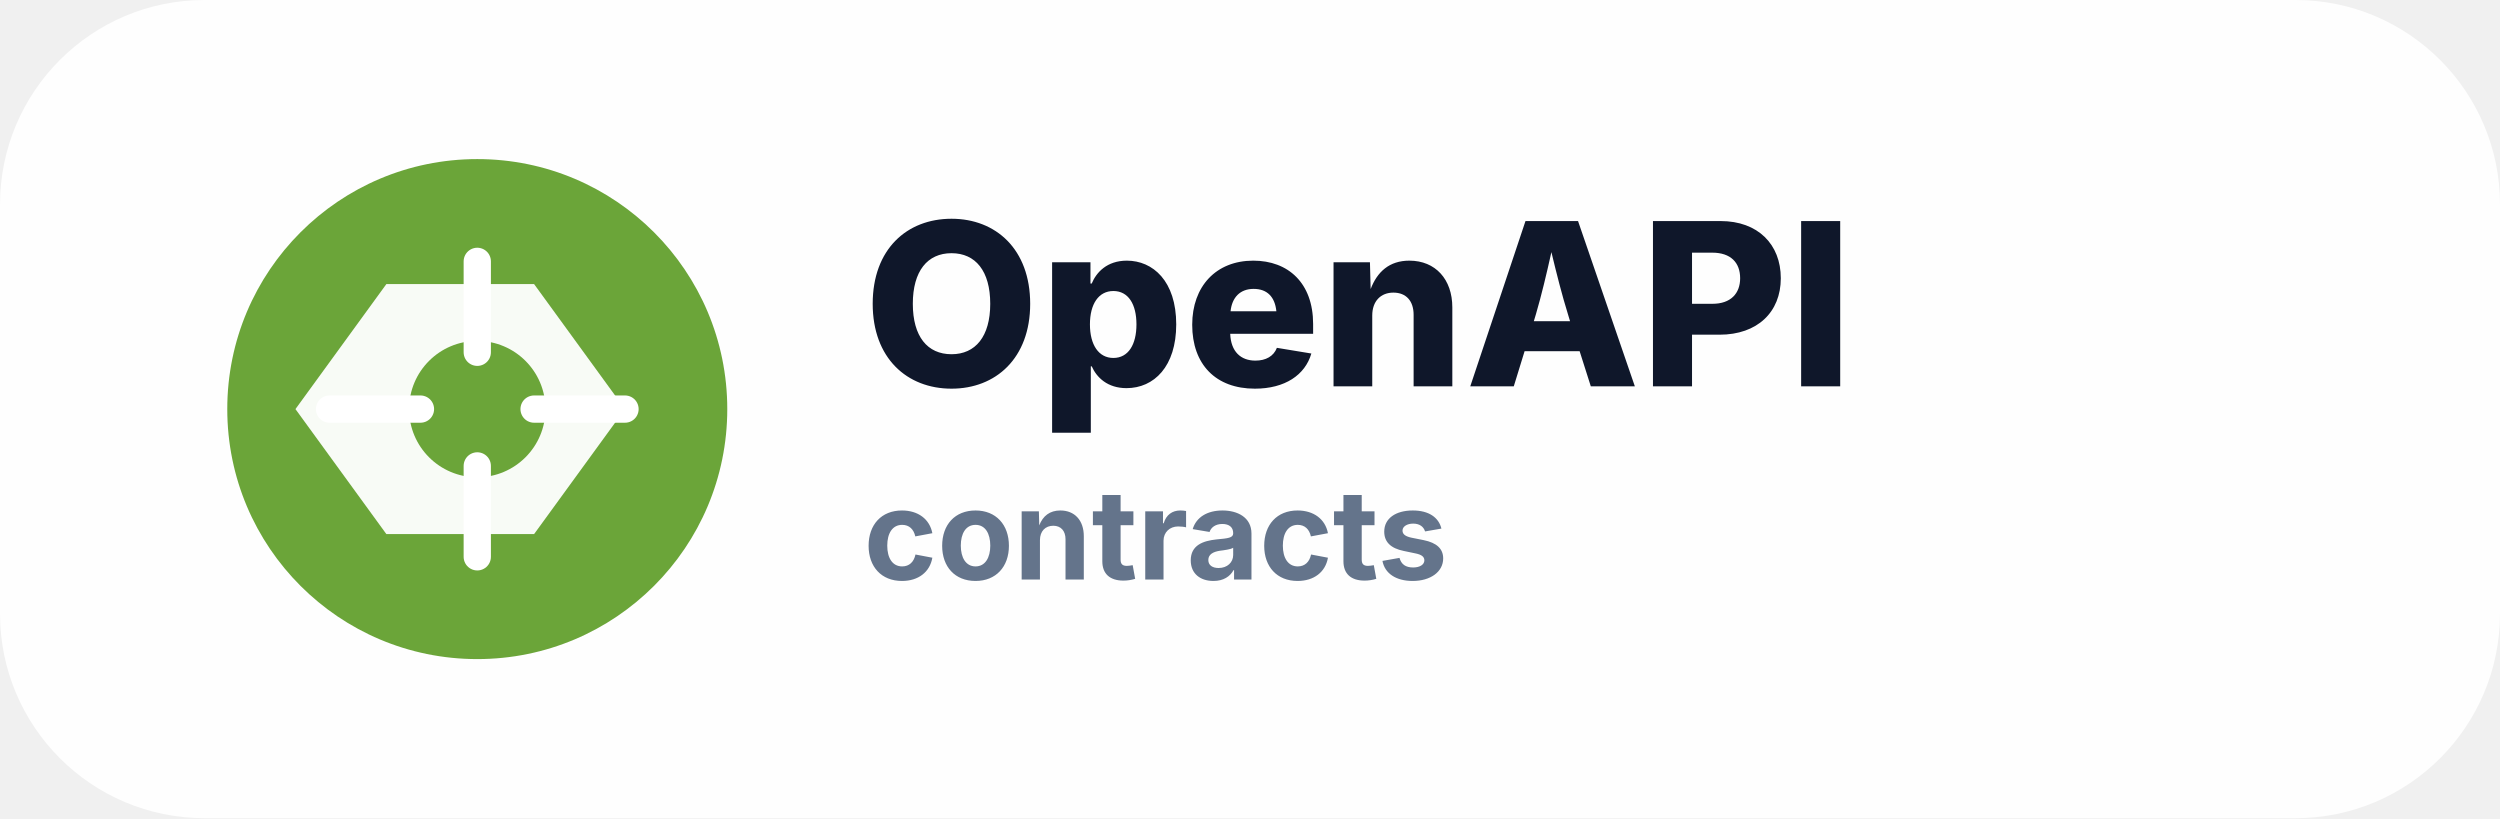
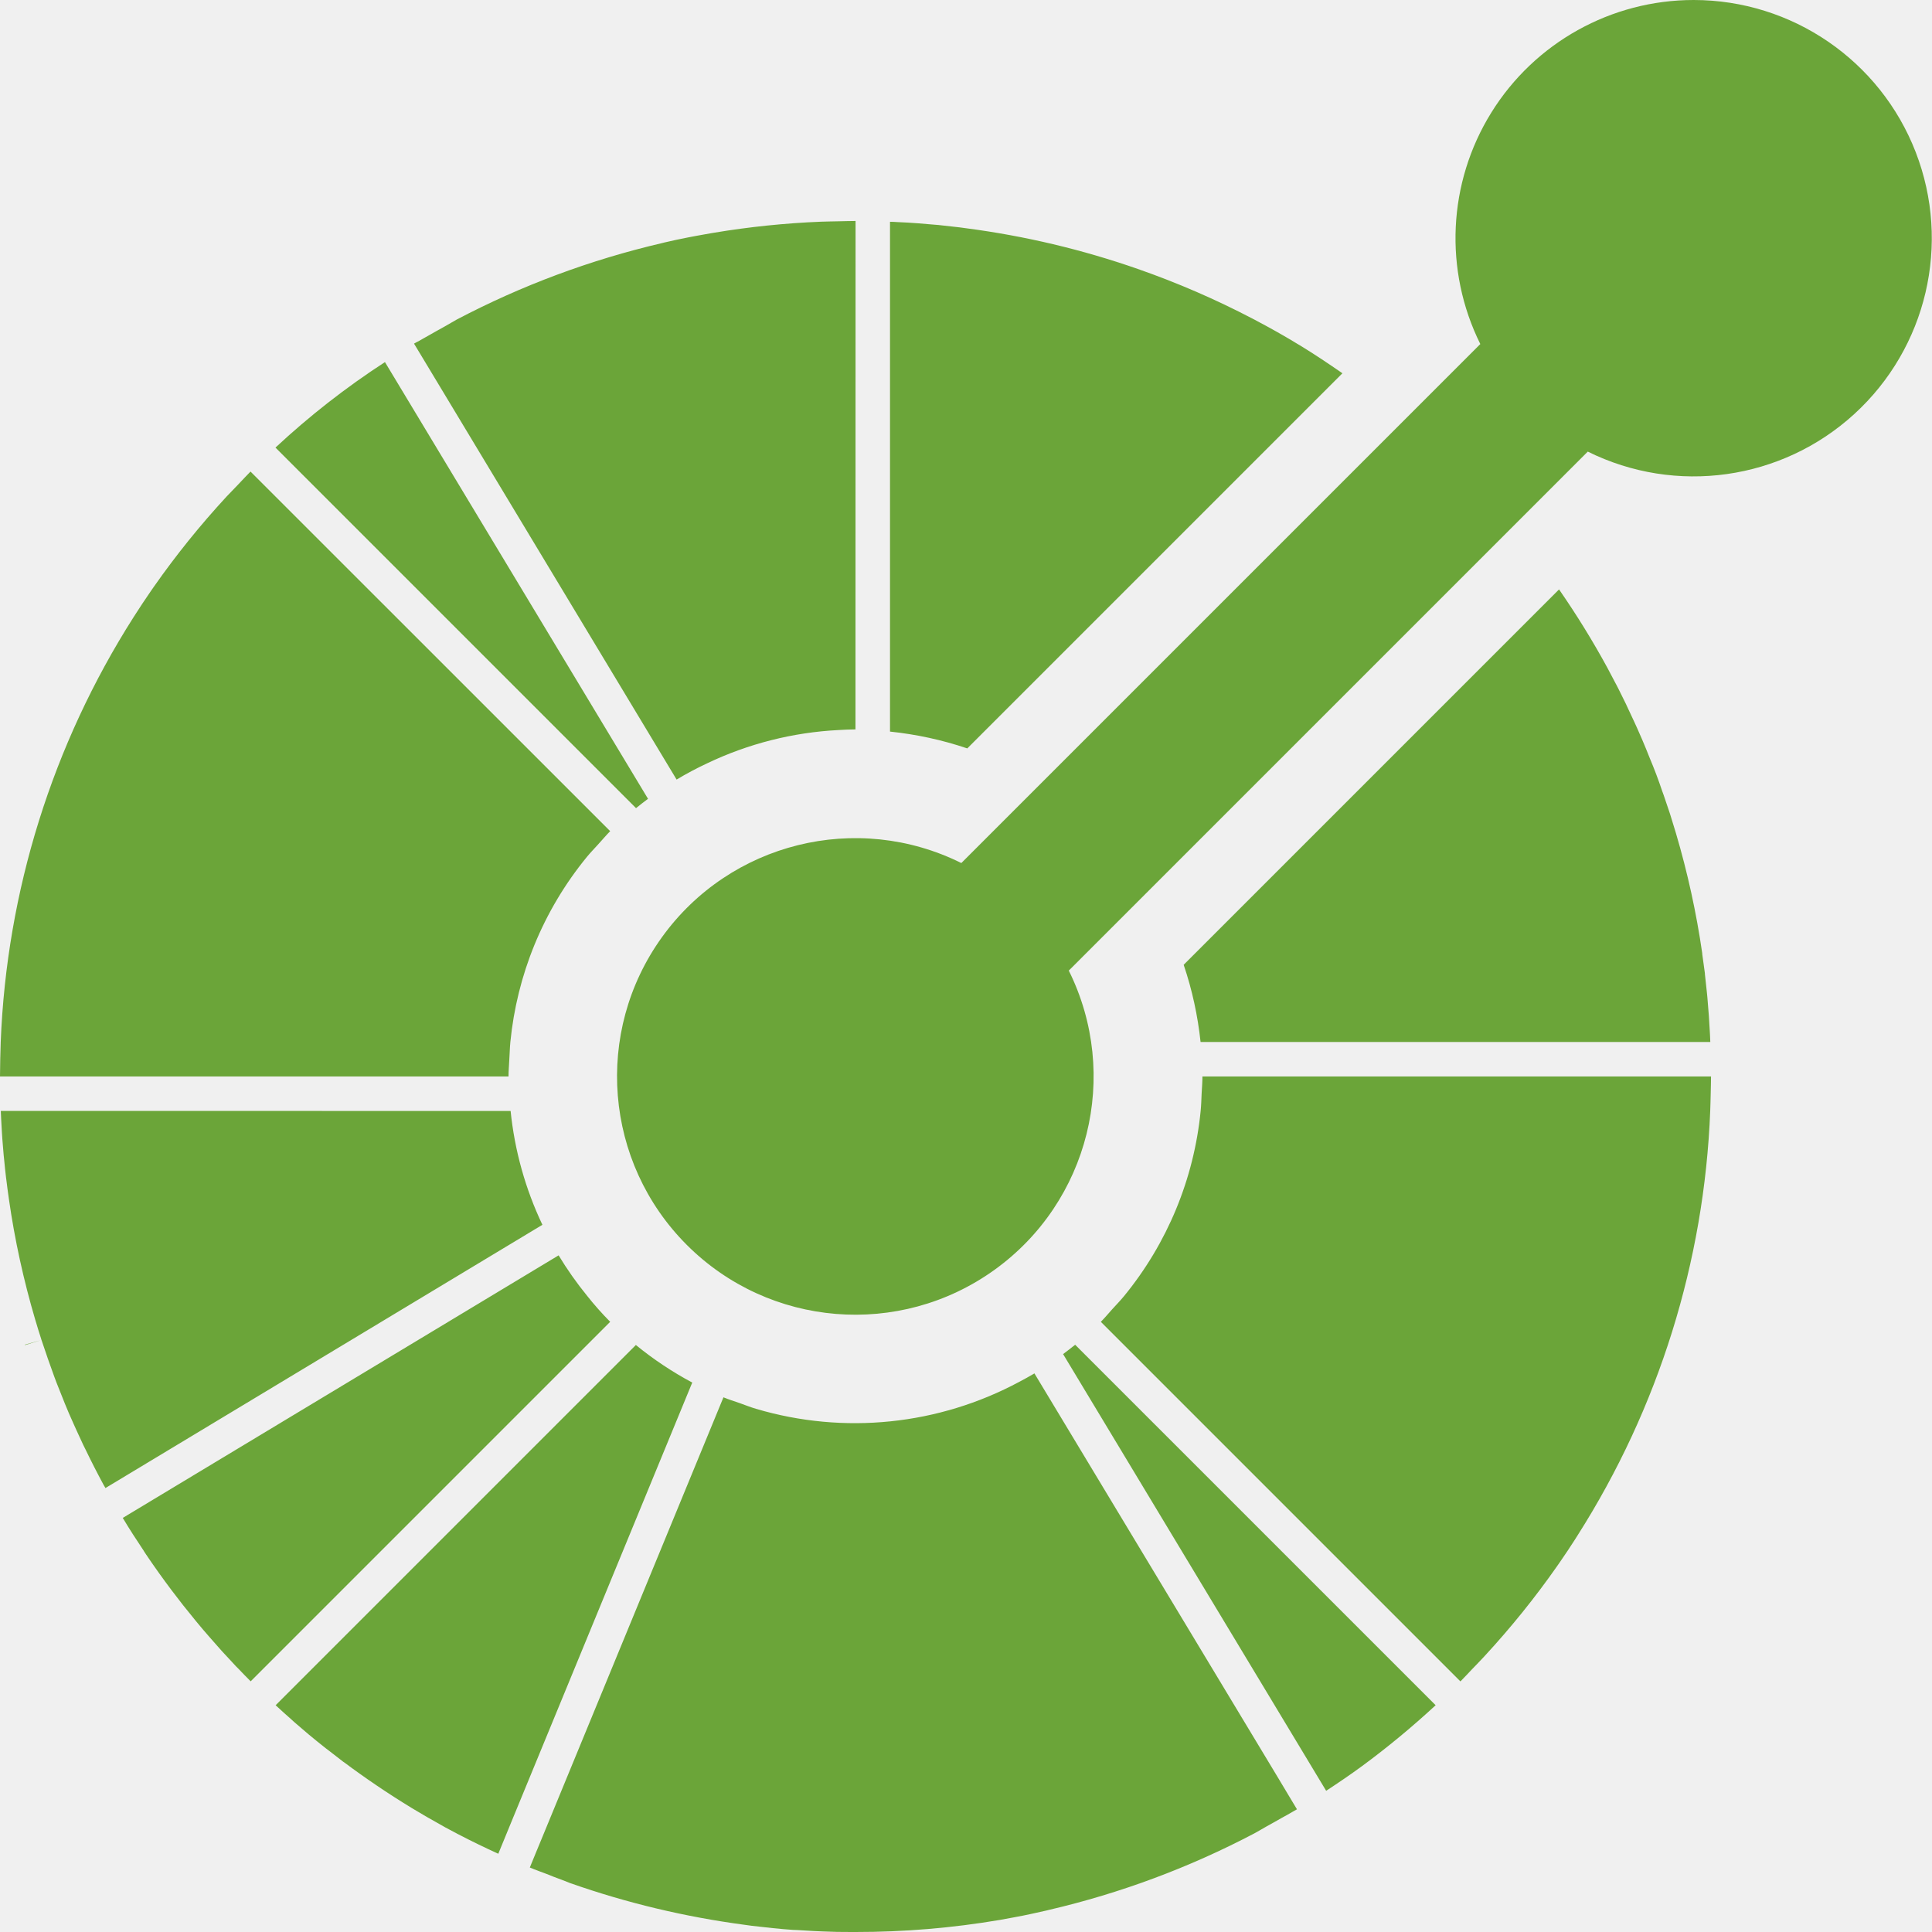
- <svg xmlns="http://www.w3.org/2000/svg" width="220" height="72" viewBox="0 0 220 72" role="img" aria-label="OpenAPI">
-   <rect width="220" height="72" rx="18" fill="#ffffff" fill-opacity="0.92" />
-   <circle cx="42" cy="36" r="22" fill="#6BA539" />
-   <path d="M34 25h13l8 11-8 11H34L26 36z" fill="#fff" opacity=".95" />
-   <circle cx="42" cy="36" r="6" fill="#6BA539" />
-   <path d="M42 23v8M42 41v8M29 36h8M47 36h8" stroke="#fff" stroke-width="2.4" stroke-linecap="round" />
-   <text x="76" y="34" font-family="Inter, Arial, Helvetica, sans-serif" font-size="20" font-weight="800" fill="#0f172a">OpenAPI</text>
-   <text x="76" y="51" font-family="Inter, Arial, Helvetica, sans-serif" font-size="11" font-weight="700" fill="#64748b">contracts</text>
+ <svg xmlns="http://www.w3.org/2000/svg" role="img" viewBox="0 0 24 24" aria-label="OpenAPI Initiative logo">
+   <path fill="#6BA539" d="M21.039 0a2.959 2.959 0 00-2.65 4.274l-6.447 6.447a2.96 2.96 0 101.335 1.336l6.447-6.447A2.959 2.959 0 1021.04 0zM10.628 2.745c-.072 0-.143.003-.214.004-.072.002-.143.002-.215.005-.447.018-.893.064-1.335.138l-.03.005-.185.033-.105.02a7.718 7.718 0 00-.289.062l-.032.008a10.69 10.69 0 00-2.55.95l-.155.089c-.063.034-.125.07-.187.105-.046.027-.093.051-.14.079H5.19l-.01.005-.036.02v.002l.111.184 3.15 5.23a4.168 4.168 0 01.38-.202 4.294 4.294 0 011.628-.413c.071-.004.143-.008.214-.008zm.428.01v6.333c.325.034.647.103.96.209l4.66-4.66c-.173-.12-.348-.237-.528-.347l-.026-.015c-.056-.035-.112-.067-.168-.1l-.098-.056-.099-.055a12.735 12.735 0 00-.171-.092l-.027-.014a10.628 10.628 0 00-1.425-.617c-.69-.241-1.403-.41-2.128-.505l-.089-.012-.09-.01a6.56 6.56 0 00-.17-.019l-.049-.004-.204-.017a6.44 6.44 0 00-.255-.015c-.031-.003-.062-.003-.093-.004zM4.782 4.498a9.92 9.92 0 00-1.36 1.062l4.461 4.461.018.018c.049-.04.098-.078.149-.116l-.011-.018zm-1.67 1.36c-.05.05-.098.103-.147.154l-.149.155c-.33.357-.63.73-.902 1.118l-.039.056a10.588 10.588 0 00-.216.326 10.6 10.6 0 00-1.65 5.276l-.006.215-.003.214h6.317c0-.072.007-.143.01-.214.005-.072.006-.144.013-.215.081-.822.399-1.625.952-2.3.045-.055.096-.106.144-.16.048-.052.093-.107.144-.158zm16.255 1.464l-4.663 4.663c.106.312.175.634.21.959h6.332l-.004-.094a11.579 11.579 0 00-.032-.456l-.005-.052a13.044 13.044 0 00-.026-.241v-.009l-.033-.24v-.009a10.618 10.618 0 00-.327-1.493l-.003-.01a15.839 15.839 0 00-.07-.228l-.01-.03a14.111 14.111 0 00-.069-.204l-.02-.055a5.65 5.65 0 00-.153-.405 7.84 7.84 0 00-.093-.227 16.67 16.67 0 00-.063-.144l-.037-.081a13.776 13.776 0 00-.08-.171l-.024-.052-.096-.194-.014-.027a11.2 11.2 0 00-.112-.212l-.004-.008a10.615 10.615 0 00-.604-.98zm-4.43 6.05c0 .071-.006.142-.01.214-.003.072-.005.143-.012.214a4.29 4.29 0 01-.952 2.301c-.045.055-.096.107-.144.16-.048.053-.093.108-.144.159l4.467 4.467c.051-.051.099-.104.148-.155.05-.052.1-.103.148-.155.331-.358.633-.733.905-1.122l.032-.046.098-.144.085-.13.04-.063a10.597 10.597 0 001.647-5.272c.003-.071.004-.143.006-.214.001-.071.004-.143.004-.214zM.01 13.8l.004.093.01.179.005.076.017.206.005.046c.007.076.015.153.024.228l.003.022a9.605 9.605 0 00.033.248c.072.505.182 1.005.327 1.497l.002.006c.022.077.047.154.071.23l.004.014.005.014a15.737 15.737 0 00.153.439l.03.08.059.148a7.702 7.702 0 00.093.228l.062.14.038.084.078.169.027.054a10.677 10.677 0 00.225.441l.025.043 5.408-3.258.02-.012a4.314 4.314 0 01-.395-1.414h-.025zm.505 2.846-.206.058.002.005zm6.425-1.052-5.415 3.262c.083.139.17.273.259.406l.008.014.004.005.008.014h.001c.007.012.014.022.022.032l.001.002v.001a10.634 10.634 0 00.298.417l.006.008a9.963 9.963 0 00.29.368l.033.04c.043.052.086.103.13.153l.057.065.112.127.064.069.029.031.083.09.035.035c.049.051.098.103.149.153L7.58 16.42a3.86 3.86 0 01-.285-.321 4.422 4.422 0 01-.356-.505zm6.416 1.111c-.05.04-.1.079-.15.116l.011.018 3.257 5.407c.151-.099.3-.2.446-.307.315-.232.62-.484.914-.756l-4.46-4.46zm-5.457.003-.015.015-4.46 4.46a8.966 8.966 0 00.195.176c.022.02.043.04.065.058l.152.13a10.622 10.622 0 00.215.174l.023.017.191.148.008.005c.268.2.547.389.834.564l.03.018.164.097.101.057a5.458 5.458 0 00.27.148c.008.004.016.01.025.013.162.085.327.164.493.24l.158-.385 2.243-5.448.009-.02a4.328 4.328 0 01-.701-.467zm4.951.353c-.061.037-.124.07-.187.104a4.318 4.318 0 01-3.271.336c-.069-.02-.135-.047-.203-.071-.067-.024-.136-.044-.202-.072l-2.242 5.444-.088.213-.075.183v.001l.017.007a.137.137 0 00.019.007l.005.003c.052.021.106.04.159.06.067.027.133.053.2.077l.102.04c.702.247 1.43.42 2.168.518l.087.012.09.01.172.019a7.173 7.173 0 00.252.022c.023.001.048.001.071.003l.184.011.112.005a7.06 7.06 0 00.358.007h.05a10.667 10.667 0 001.793-.15l.185-.034.105-.02.109-.023.18-.04.032-.008a10.684 10.684 0 002.55-.95c.052-.028.104-.06.156-.089.063-.034.125-.07.187-.105.043-.024.087-.047.13-.073h.001l.002-.002.002-.001.002-.001.007-.004.042-.025-.11-.183-.11-.184zm3.262 5.414-.042.025.042-.024zm-.05.029zm-.005.004h-.002z" />
</svg>
